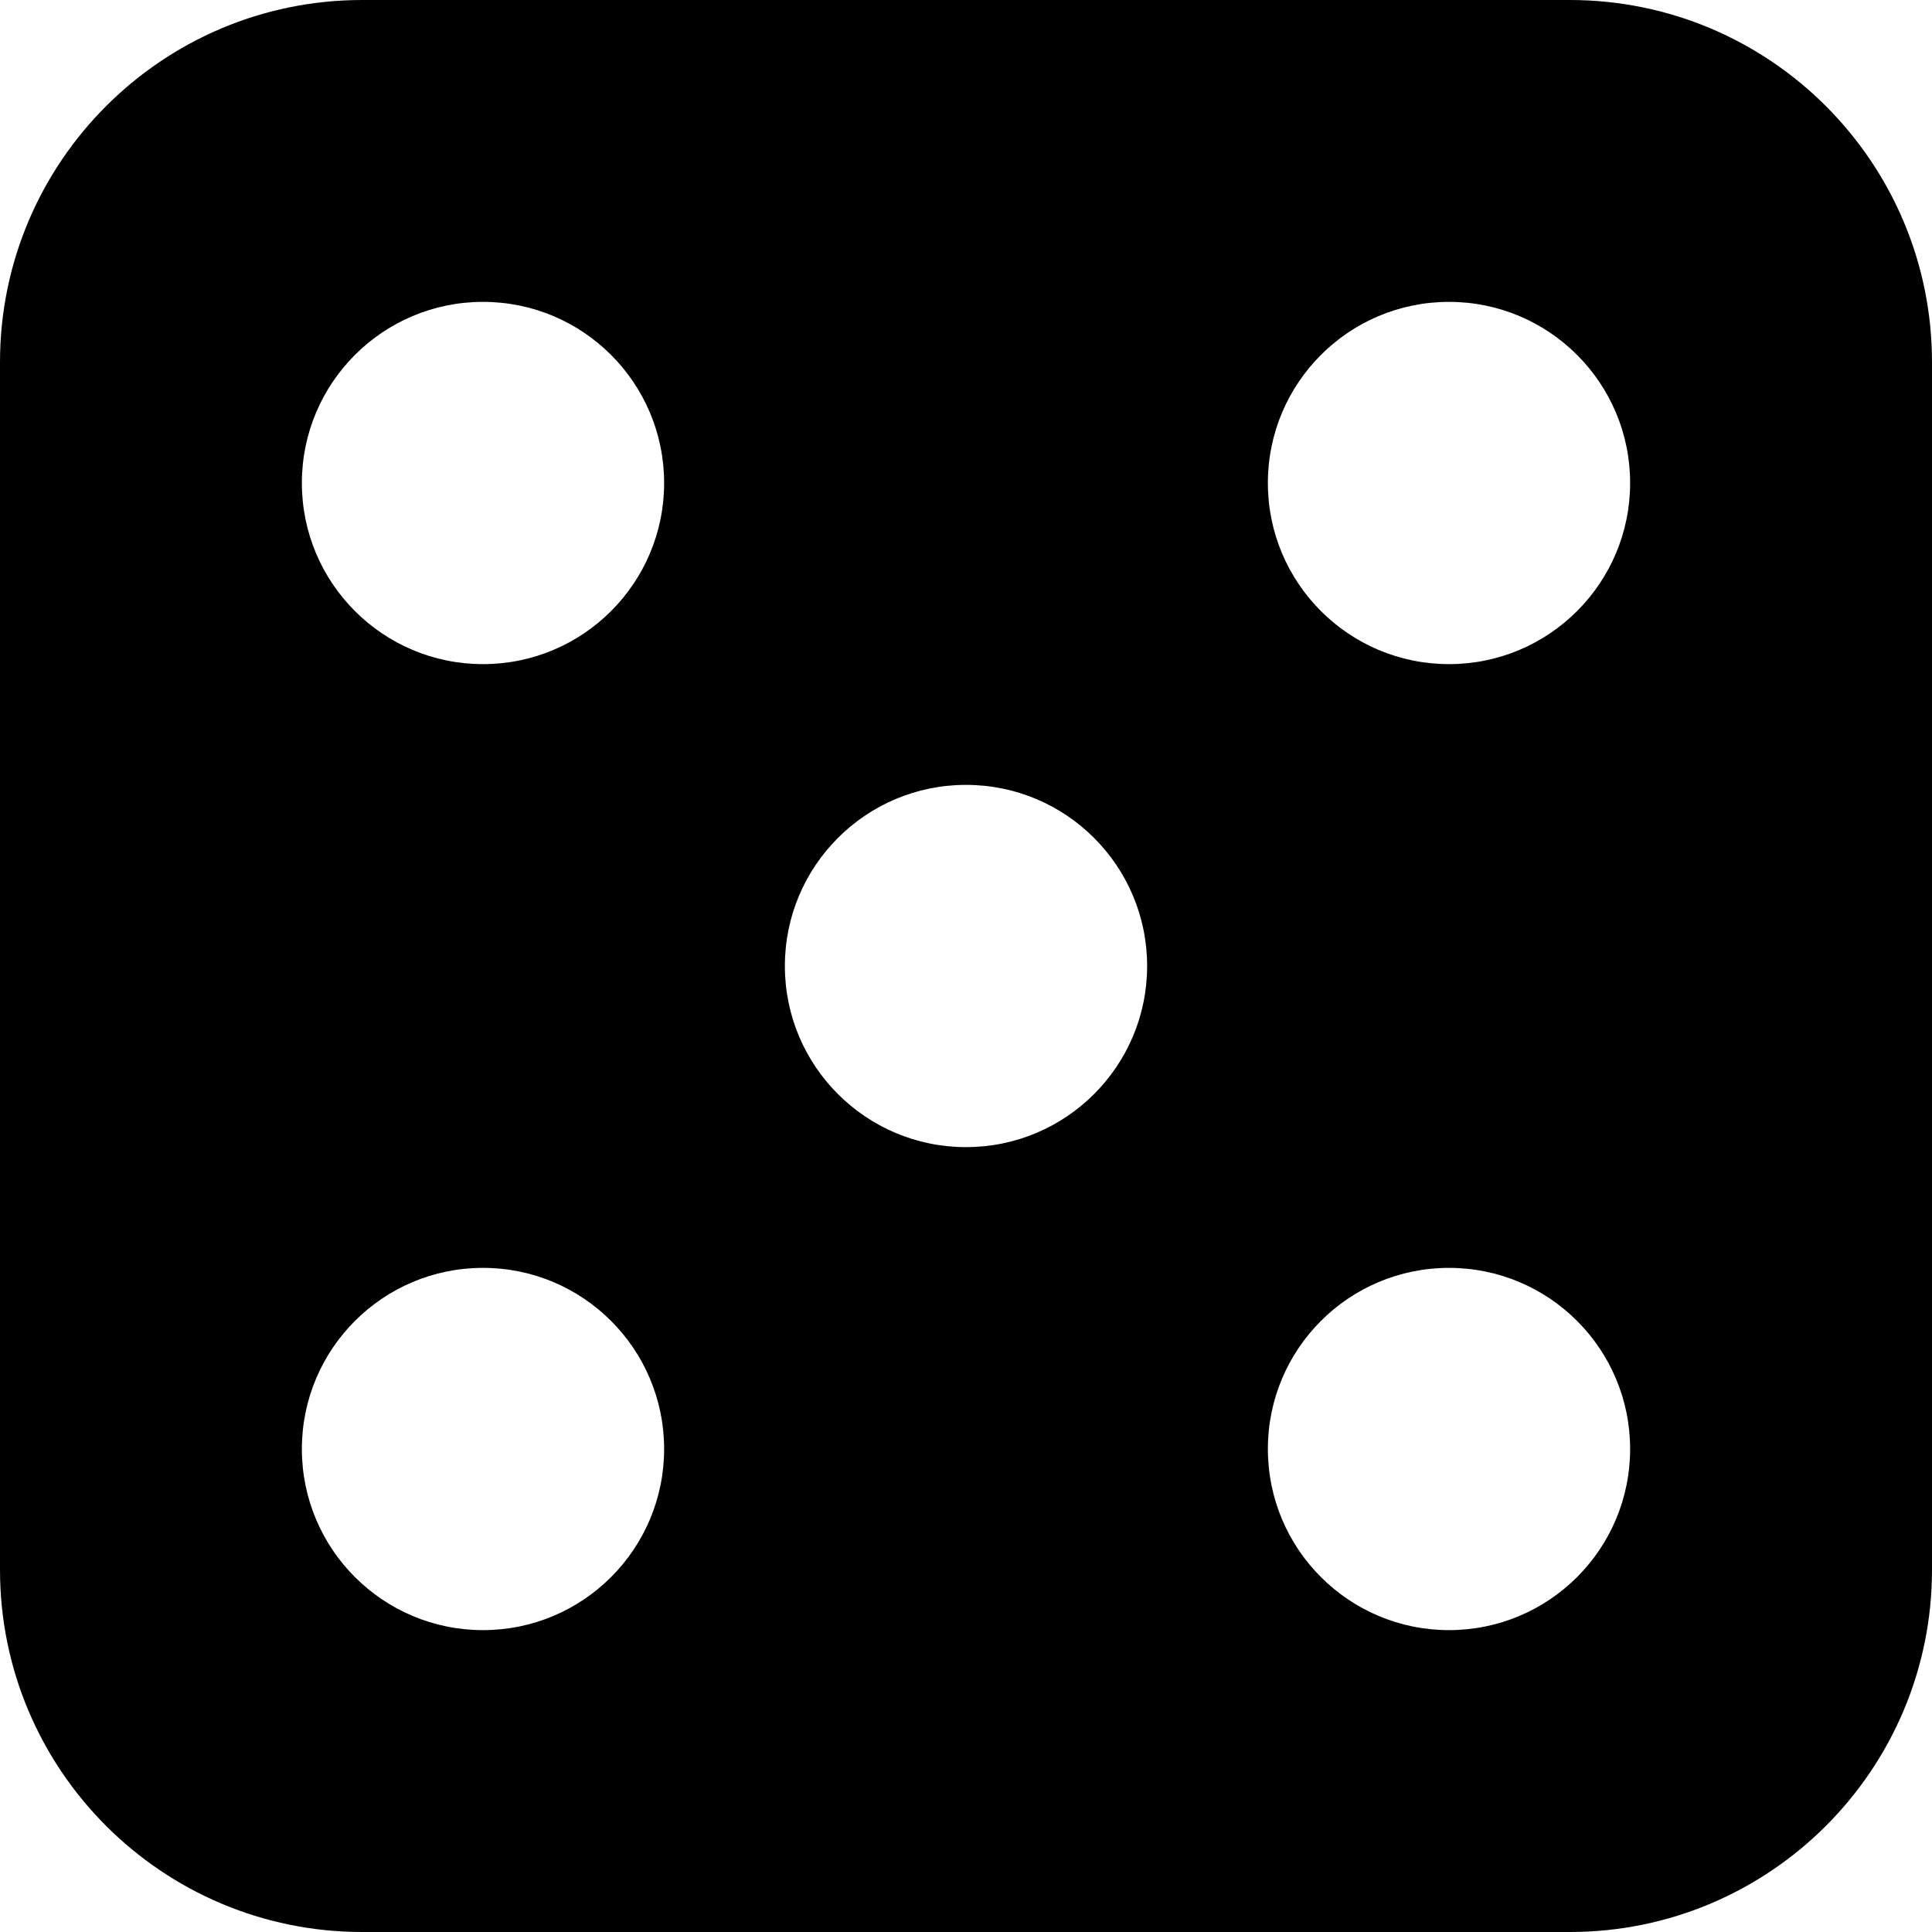
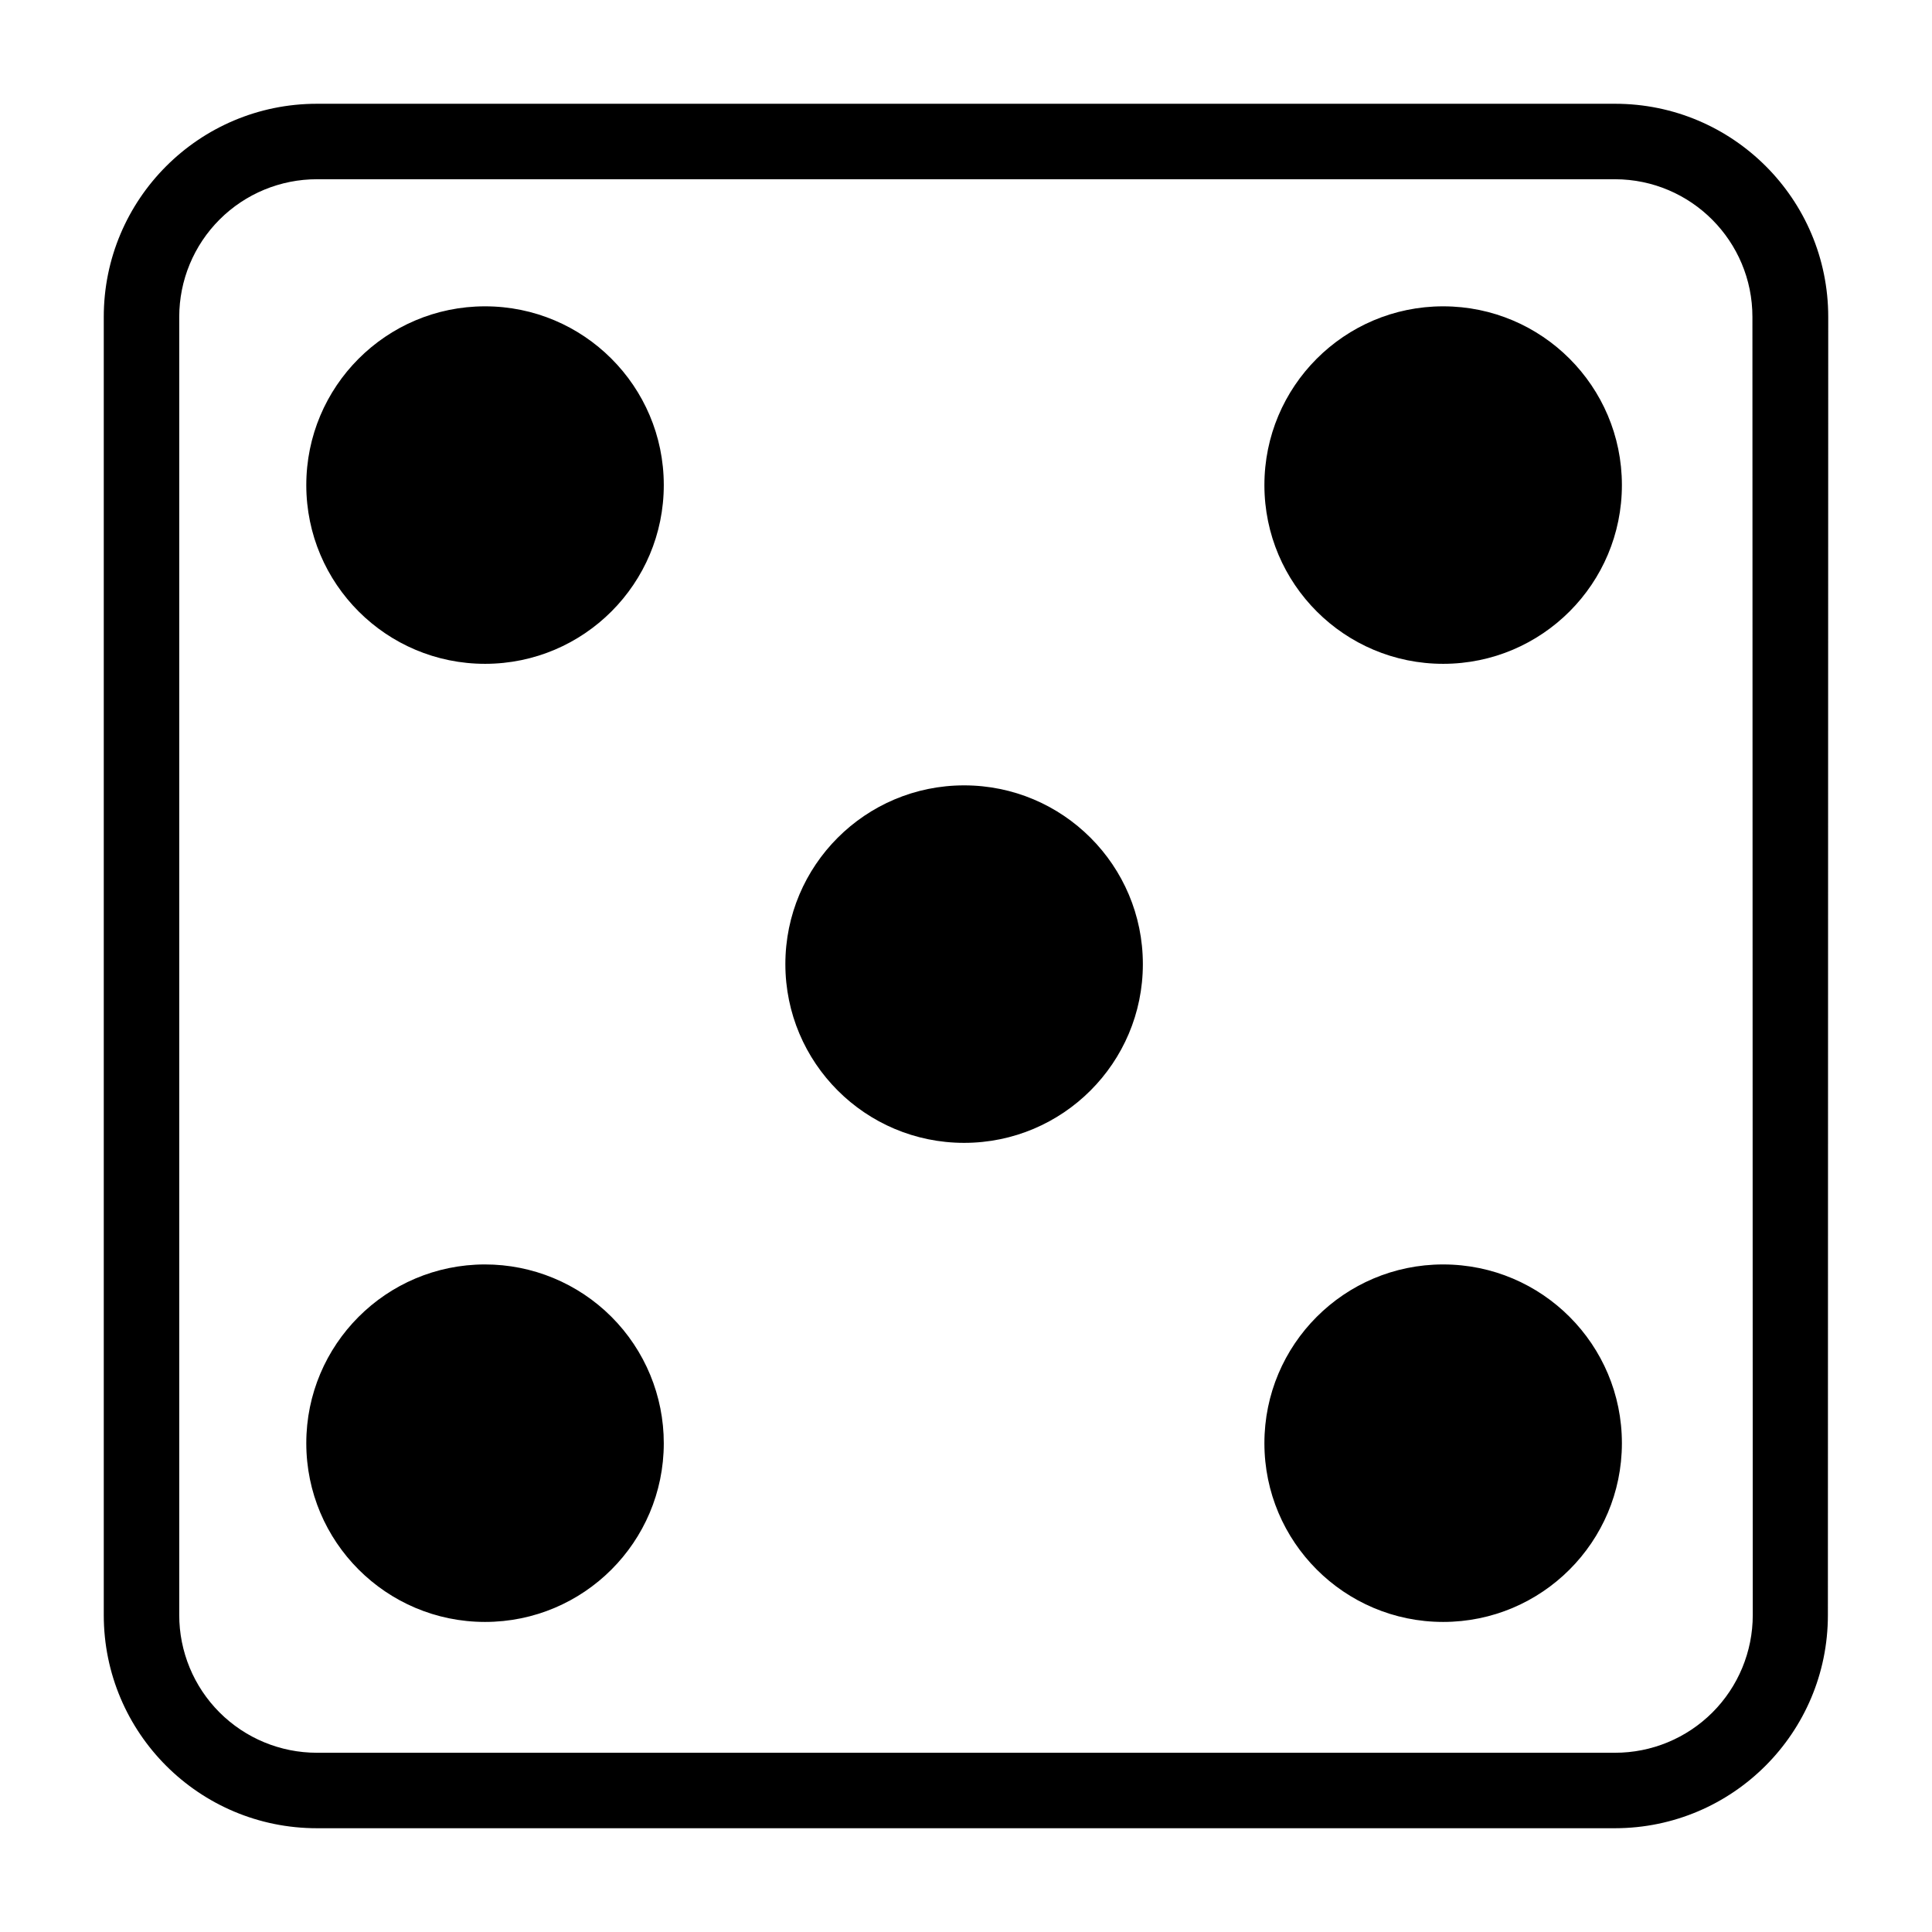
- <svg xmlns="http://www.w3.org/2000/svg" width="16px" height="16px" viewBox="0 0 16 16" fill="currentColor" class="bi bi-dice-5-fill">
-   <path d="M3 0a3 3 0 0 0-3 3v10a3 3 0 0 0 3 3h10a3 3 0 0 0 3-3V3a3 3 0 0 0-3-3H3zm2.5 4a1.5 1.5 0 1 1-3 0 1.5 1.5 0 0 1 3 0zm8 0a1.5 1.5 0 1 1-3 0 1.5 1.5 0 0 1 3 0zM12 13.5a1.5 1.5 0 1 1 0-3 1.5 1.5 0 0 1 0 3zM5.5 12a1.5 1.5 0 1 1-3 0 1.5 1.5 0 0 1 3 0zM8 9.5a1.5 1.5 0 1 1 0-3 1.5 1.5 0 0 1 0 3z" />
+ <svg xmlns="http://www.w3.org/2000/svg" width="512px" height="512px" viewBox="0 0 512 512">
+   <path fill="#000" d="M302.87 255.5a47.37 47.37 0 1 1-47.37-47.37 47.37 47.37 0 0 1 47.37 47.37zM128.5 81.18a47.37 47.37 0 1 0 47.41 47.32 47.37 47.37 0 0 0-47.41-47.32zm253.91 0a47.37 47.37 0 1 0 47.41 47.32 47.37 47.37 0 0 0-47.32-47.32zM128.5 335.09a47.37 47.37 0 1 0 47.41 47.41 47.37 47.37 0 0 0-47.41-47.41zm253.91 0a47.37 47.37 0 1 0 47.41 47.41 47.37 47.37 0 0 0-47.32-47.41zm102 92.93a56.48 56.48 0 0 1-56.39 56.48h-344a56.48 56.48 0 0 1-56.52-56.48v-344A56.48 56.48 0 0 1 83.98 27.5h344a56.48 56.48 0 0 1 56.52 56.48zm-20-344a36.48 36.48 0 0 0-36.39-36.52h-344A36.48 36.48 0 0 0 47.5 83.98v344a36.48 36.48 0 0 0 36.48 36.52h344a36.48 36.48 0 0 0 36.52-36.48z" class="cls-1" />
</svg>
